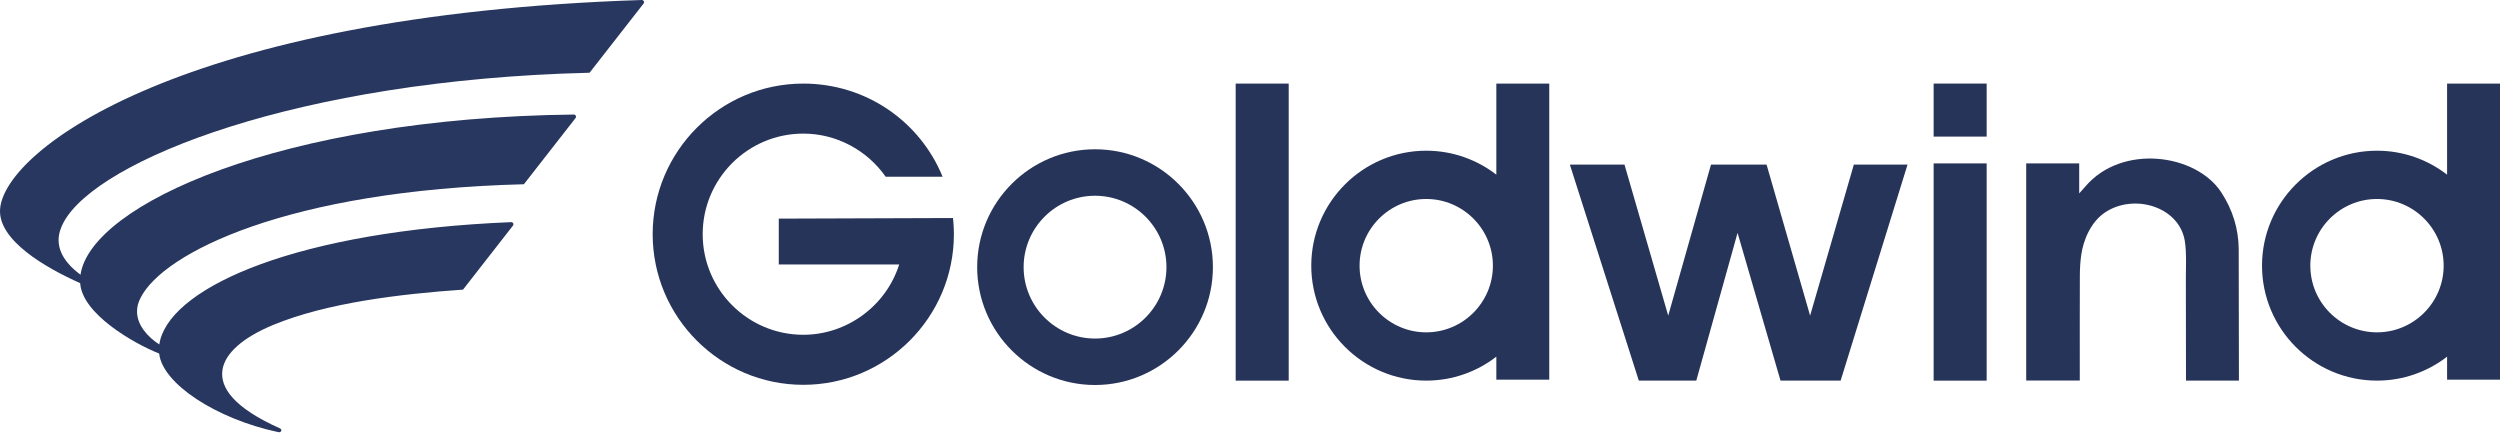
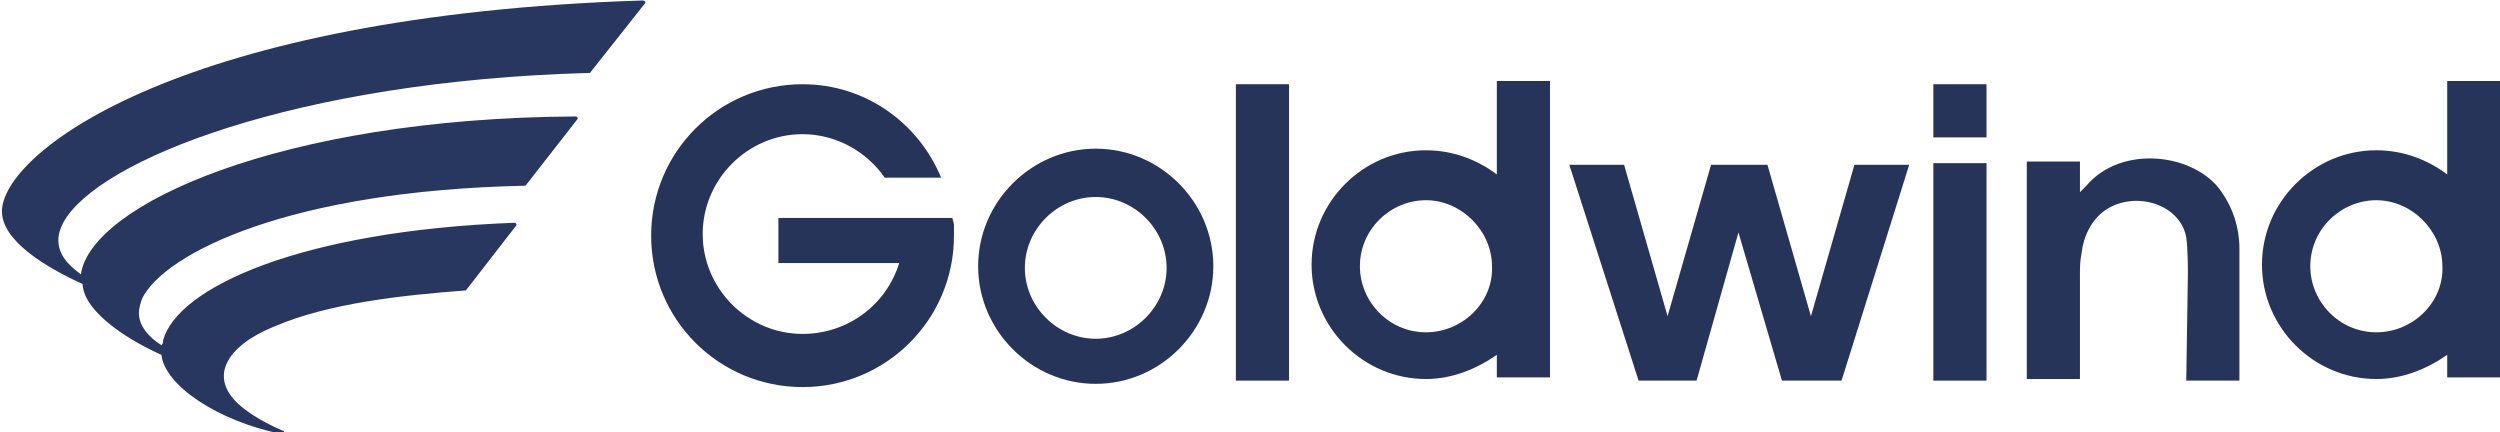
- <svg xmlns="http://www.w3.org/2000/svg" version="1.1" id="svg1" width="155.206" height="26.834" viewBox="0 0 155.206 26.834">
-   <defs id="defs1">
-     <clipPath clipPathUnits="userSpaceOnUse" id="clipPath869">
-       <path d="M 0,858.898 H 1207.558 V 0 H 0 Z" transform="translate(-323.4107,-438.251)" id="path869" />
-     </clipPath>
-     <clipPath clipPathUnits="userSpaceOnUse" id="clipPath871">
-       <path d="M 0,858.898 H 1207.558 V 0 H 0 Z" transform="translate(-386.0697,-435.5668)" id="path871" />
-     </clipPath>
-     <clipPath clipPathUnits="userSpaceOnUse" id="clipPath873">
-       <path d="M 0,858.898 H 1207.558 V 0 H 0 Z" transform="translate(-430.3385,-435.5668)" id="path873" />
-     </clipPath>
-     <clipPath clipPathUnits="userSpaceOnUse" id="clipPath875">
-       <path d="M 0,858.898 H 1207.558 V 0 H 0 Z" transform="translate(-421.4452,-433.3185)" id="path875" />
-     </clipPath>
-     <clipPath clipPathUnits="userSpaceOnUse" id="clipPath877">
-       <path d="M 0,858.898 H 1207.558 V 0 H 0 Z" transform="translate(2.5000001e-7,-3.5000001e-5)" id="path877" />
-     </clipPath>
-     <clipPath clipPathUnits="userSpaceOnUse" id="clipPath879">
-       <path d="M 0,858.898 H 1207.558 V 0 H 0 Z" transform="translate(2.5000001e-7,-3.5000001e-5)" id="path879" />
-     </clipPath>
-     <clipPath clipPathUnits="userSpaceOnUse" id="clipPath881">
-       <path d="M 0,858.898 H 1207.558 V 0 H 0 Z" transform="translate(-403.9438,-436.3447)" id="path881" />
-     </clipPath>
-     <clipPath clipPathUnits="userSpaceOnUse" id="clipPath883">
-       <path d="M 0,858.898 H 1207.558 V 0 H 0 Z" transform="translate(2.5000001e-7,-3.5000001e-5)" id="path883" />
-     </clipPath>
-     <clipPath clipPathUnits="userSpaceOnUse" id="clipPath885">
-       <path d="M 0,858.898 H 1207.558 V 0 H 0 Z" transform="translate(-364.034,-440.8892)" id="path885" />
-     </clipPath>
-     <clipPath clipPathUnits="userSpaceOnUse" id="clipPath887">
-       <path d="M 0,858.898 H 1207.558 V 0 H 0 Z" transform="translate(-370.6487,-435.2777)" id="path887" />
-     </clipPath>
-   </defs>
+ <svg xmlns="http://www.w3.org/2000/svg" xmlns:xlink="http://www.w3.org/1999/xlink" version="1.1" id="svg1" x="0px" y="0px" viewBox="0 0 155.2 26.8" style="enable-background:new 0 0 155.2 26.8;" xml:space="preserve">
+   <style type="text/css">
+ 	.st0{clip-path:url(#SVGID_00000120529365368764407710000017050651974090186625_);fill:#28375F;}
+ 	.st1{clip-path:url(#SVGID_00000101787994161465506170000008657396256789961630_);fill:#27345A;}
+ 	.st2{clip-path:url(#SVGID_00000083081375921007171480000000573412459797942963_);fill:#27345A;}
+ 	.st3{clip-path:url(#SVGID_00000163044964820724649900000016085618483327281337_);fill:#27345A;}
+ 	.st4{clip-path:url(#SVGID_00000045619862945313427600000005616139299758406554_);fill:#27345A;}
+ 	.st5{clip-path:url(#SVGID_00000160906686476888163050000007306730009429402250_);fill:#27345A;}
+ 	.st6{clip-path:url(#SVGID_00000046313888764541246800000018208955865750284733_);fill:#27345A;}
+ 	.st7{clip-path:url(#SVGID_00000165235840645711202510000000671733682778712478_);fill:#27345A;}
+ 	.st8{clip-path:url(#SVGID_00000063602863502884282520000018128606348044299664_);fill:#27345A;}
+ 	.st9{clip-path:url(#SVGID_00000117648303816634395470000010307870128795701645_);fill:#27345A;}
+ </style>
  <g id="layer-MC4" transform="translate(-414.877,-532.4707)">
-     <path id="path868" d="m 0,0 c -0.272,0.201 -1.021,0.779 -1.021,1.61 0,0.27 0.082,0.553 0.241,0.844 1.589,2.897 10.91,6.614 24.437,6.948 0.011,0 0.027,0.001 0.045,0.001 l 2.515,3.222 c 0.053,0.068 0.001,0.168 -0.085,0.165 C 4.768,12.092 -3.536,5.824 -3.745,3.06 c -0.11,-1.45 2.11,-2.732 3.729,-3.454 0.093,-1.428 2.468,-2.794 3.679,-3.279 0.145,-1.388 2.636,-3.04 5.551,-3.659 0.13,-0.028 0.195,0.122 0.075,0.175 -2.149,0.958 -2.816,1.904 -2.677,2.744 0.121,0.73 0.902,1.473 2.372,2.079 2.493,1.027 5.885,1.434 8.826,1.639 l 2.327,2.982 c 0.052,0.066 0.001,0.164 -0.083,0.16 C 10.12,2.037 4.392,-0.52 3.714,-3.025 3.694,-3.099 3.678,-3.173 3.667,-3.247 3.103,-2.882 2.641,-2.34 2.632,-1.733 c -0.004,0.235 0.049,0.426 0.166,0.658 1.048,2.084 6.836,5.008 17.846,5.286 l 2.405,3.081 C 23.102,7.359 23.052,7.458 22.967,7.457 9.319,7.3 0.478,3.26 0,0" style="fill:#28375f;fill-opacity:1;fill-rule:nonzero;stroke:none" transform="matrix(1.333333,0,0,-1.333333,419.8757,549.5241)" clip-path="url(#clipPath869)" />
-     <path id="path870" d="m 0,0 c -1.712,0 -3.104,1.393 -3.104,3.104 0,1.712 1.392,3.105 3.104,3.105 1.712,0 3.104,-1.393 3.104,-3.105 C 3.104,1.393 1.712,0 0,0 M 3.264,7.342 C 2.36,8.04 1.228,8.457 0,8.457 c -2.951,0 -5.353,-2.401 -5.353,-5.353 0,-2.951 2.402,-5.352 5.353,-5.352 1.228,0 2.36,0.416 3.264,1.115 V -2.205 H 5.728 V 11.583 H 3.264 Z" style="fill:#27345a;fill-opacity:1;fill-rule:nonzero;stroke:none" transform="matrix(1.333333,0,0,-1.333333,503.421,553.103)" clip-path="url(#clipPath871)" />
-     <path id="path872" d="m 0,0 c -1.712,0 -3.104,1.393 -3.104,3.104 0,1.712 1.392,3.105 3.104,3.105 1.712,0 3.104,-1.393 3.104,-3.105 C 3.104,1.393 1.712,0 0,0 M 3.264,7.342 C 2.36,8.04 1.228,8.457 0,8.457 c -2.951,0 -5.353,-2.401 -5.353,-5.353 0,-2.951 2.402,-5.352 5.353,-5.352 1.228,0 2.36,0.416 3.264,1.115 V -2.205 H 5.728 V 11.583 H 3.264 Z" style="fill:#27345a;fill-opacity:1;fill-rule:nonzero;stroke:none" transform="matrix(1.333333,0,0,-1.333333,562.4461,553.103)" clip-path="url(#clipPath873)" />
-     <path id="path874" d="M 0,0 H 2.465 L 2.455,6.116 C 2.447,7.073 2.172,7.958 1.643,8.767 0.466,10.567 -2.992,11.041 -4.693,9.03 -4.768,8.941 -4.847,8.857 -4.972,8.717 v 1.398 H -7.44 V 0.003 h 2.495 c 0,0.114 -10e-4,0.21 0,0.306 0,1.522 -0.003,3.044 0.003,4.567 0.001,0.317 0.018,0.637 0.061,0.952 0.1,0.739 0.464,1.569 1.107,2 1.347,0.903 3.444,0.28 3.717,-1.31 0.093,-0.545 0.049,-1.395 0.051,-1.729 z" style="fill:#27345a;fill-opacity:1;fill-rule:nonzero;stroke:none" transform="matrix(1.333333,0,0,-1.333333,550.5883,556.1007)" clip-path="url(#clipPath875)" />
-     <path id="path876" d="m 377.197,433.318 h 2.469 v 13.831 h -2.469 z" style="fill:#27345a;fill-opacity:1;fill-rule:nonzero;stroke:none" transform="matrix(1.333333,0,0,-1.333333,-11.33859,1133.859)" clip-path="url(#clipPath877)" />
-     <path id="path878" d="m 409.695,433.318 h 2.469 v 10.115 h -2.469 z" style="fill:#27345a;fill-opacity:1;fill-rule:nonzero;stroke:none" transform="matrix(1.333333,0,0,-1.333333,-11.33859,1133.859)" clip-path="url(#clipPath879)" />
-     <path id="path880" d="M 0,0 -2.027,7.032 H -4.615 L -6.607,0 -8.643,7.032 h -2.544 L -7.976,-3.026 H -5.3 l 1.922,6.88 2,-6.88 H 1.421 L 4.536,7.032 h -2.5 z" style="fill:#27345a;fill-opacity:1;fill-rule:nonzero;stroke:none" transform="matrix(1.333333,0,0,-1.333333,527.2532,552.0658)" clip-path="url(#clipPath881)" />
-     <path id="path882" d="m 409.695,444.681 h 2.469 v 2.469 h -2.469 z" style="fill:#27345a;fill-opacity:1;fill-rule:nonzero;stroke:none" transform="matrix(1.333333,0,0,-1.333333,-11.33859,1133.859)" clip-path="url(#clipPath883)" />
-     <path id="path884" d="m 0,0 -8.111,-0.028 v -2.133 h 5.607 c -0.611,-1.933 -2.434,-3.275 -4.466,-3.275 -2.583,0 -4.684,2.101 -4.684,4.683 0,2.583 2.101,4.684 4.684,4.684 1.567,0 2.983,-0.79 3.837,-2.009 h 2.65 c -1.05,2.573 -3.561,4.338 -6.487,4.338 -3.867,0 -7.013,-3.146 -7.013,-7.013 0,-3.867 3.146,-7.013 7.013,-7.013 3.867,0 7.013,3.146 7.013,7.013 0,0.158 -0.007,0.324 -0.021,0.522 z" style="fill:#27345a;fill-opacity:1;fill-rule:nonzero;stroke:none" transform="matrix(1.333333,0,0,-1.333333,474.0401,546.0065)" clip-path="url(#clipPath885)" />
-     <path id="path886" d="m 0,0 c -1.833,0 -3.325,1.491 -3.325,3.325 0,1.833 1.492,3.324 3.325,3.324 1.833,0 3.325,-1.491 3.325,-3.324 C 3.325,1.491 1.833,0 0,0 m 0,8.813 c -3.026,0 -5.488,-2.462 -5.488,-5.488 0,-3.026 2.462,-5.488 5.488,-5.488 3.026,0 5.488,2.462 5.488,5.488 0,3.026 -2.462,5.488 -5.488,5.488" style="fill:#27345a;fill-opacity:1;fill-rule:nonzero;stroke:none" transform="matrix(1.333333,0,0,-1.333333,482.8597,553.4885)" clip-path="url(#clipPath887)" />
+     <g>
+       <defs>
+         <rect id="SVGID_1_" x="-11.3" y="-11.3" width="1610.1" height="1145.2" />
+       </defs>
+       <clipPath id="SVGID_00000127003280511722437570000001486443222619189171_">
+         <use xlink:href="#SVGID_1_" style="overflow:visible;" />
+       </clipPath>
+       <path id="path868" style="clip-path:url(#SVGID_00000127003280511722437570000001486443222619189171_);fill:#28375F;" d="    M419.9,549.5c-0.4-0.3-1.4-1-1.4-2.1c0-0.4,0.1-0.7,0.3-1.1c2.1-3.9,14.5-8.8,32.6-9.3c0,0,0,0,0.1,0l3.4-4.3    c0.1-0.1,0-0.2-0.1-0.2c-28.5,0.9-39.6,9.3-39.8,13c-0.1,1.9,2.8,3.6,5,4.6c0.1,1.9,3.3,3.7,4.9,4.4c0.2,1.9,3.5,4.1,7.4,4.9    c0.2,0,0.3-0.2,0.1-0.2c-2.9-1.3-3.8-2.5-3.6-3.7c0.2-1,1.2-2,3.2-2.8c3.3-1.4,7.8-1.9,11.8-2.2l3.1-4c0.1-0.1,0-0.2-0.1-0.2    c-13.2,0.5-20.9,4-21.8,7.3c0,0.1,0,0.2-0.1,0.3c-0.8-0.5-1.4-1.2-1.4-2c0-0.3,0.1-0.6,0.2-0.9c1.4-2.8,9.1-6.7,23.8-7l3.2-4.1    c0.1-0.1,0-0.2-0.1-0.2C432.3,539.8,420.5,545.2,419.9,549.5" />
+     </g>
+     <g>
+       <defs>
+         <rect id="SVGID_00000117663574707694664510000016671007492068697534_" x="-11.3" y="-11.3" width="1610.1" height="1145.2" />
+       </defs>
+       <clipPath id="SVGID_00000149363209156885796860000000090601104327487932_">
+         <use xlink:href="#SVGID_00000117663574707694664510000016671007492068697534_" style="overflow:visible;" />
+       </clipPath>
+       <path id="path870" style="clip-path:url(#SVGID_00000149363209156885796860000000090601104327487932_);fill:#27345A;" d="    M503.4,553.1c-2.3,0-4.1-1.9-4.1-4.1c0-2.3,1.9-4.1,4.1-4.1s4.1,1.9,4.1,4.1C507.6,551.2,505.7,553.1,503.4,553.1 M507.8,543.3    c-1.2-0.9-2.7-1.5-4.4-1.5c-3.9,0-7.1,3.2-7.1,7.1c0,3.9,3.2,7.1,7.1,7.1c1.6,0,3.1-0.6,4.4-1.5v1.4h3.3v-18.4h-3.3V543.3z" />
+     </g>
+     <g>
+       <defs>
+         <rect id="SVGID_00000080188027459772035170000016619471428979195321_" x="-11.3" y="-11.3" width="1610.1" height="1145.2" />
+       </defs>
+       <clipPath id="SVGID_00000151537075459903131340000004421706359086708136_">
+         <use xlink:href="#SVGID_00000080188027459772035170000016619471428979195321_" style="overflow:visible;" />
+       </clipPath>
+       <path id="path872" style="clip-path:url(#SVGID_00000151537075459903131340000004421706359086708136_);fill:#27345A;" d="    M562.4,553.1c-2.3,0-4.1-1.9-4.1-4.1c0-2.3,1.9-4.1,4.1-4.1s4.1,1.9,4.1,4.1C566.6,551.2,564.7,553.1,562.4,553.1 M566.8,543.3    c-1.2-0.9-2.7-1.5-4.4-1.5c-3.9,0-7.1,3.2-7.1,7.1c0,3.9,3.2,7.1,7.1,7.1c1.6,0,3.1-0.6,4.4-1.5v1.4h3.3v-18.4h-3.3V543.3z" />
+     </g>
+     <g>
+       <defs>
+         <rect id="SVGID_00000052787553670374229660000007679678189577271467_" x="-11.3" y="-11.3" width="1610.1" height="1145.2" />
+       </defs>
+       <clipPath id="SVGID_00000003808668097406599030000013959838731332068492_">
+         <use xlink:href="#SVGID_00000052787553670374229660000007679678189577271467_" style="overflow:visible;" />
+       </clipPath>
+       <path id="path874" style="clip-path:url(#SVGID_00000003808668097406599030000013959838731332068492_);fill:#27345A;" d="    M550.6,556.1h3.3l0-8.2c0-1.3-0.4-2.5-1.1-3.5c-1.6-2.4-6.2-3-8.4-0.4c-0.1,0.1-0.2,0.2-0.4,0.4v-1.9h-3.3v13.5h3.3    c0-0.2,0-0.3,0-0.4c0-2,0-4.1,0-6.1c0-0.4,0-0.8,0.1-1.3c0.1-1,0.6-2.1,1.5-2.7c1.8-1.2,4.6-0.4,5,1.7c0.1,0.7,0.1,1.9,0.1,2.3    L550.6,556.1z" />
+     </g>
+     <g>
+       <defs>
+         <rect id="SVGID_00000163068983680834626200000004076781380315061950_" x="-11.3" y="-11.3" width="1610.1" height="1145.2" />
+       </defs>
+       <clipPath id="SVGID_00000177463827509185234220000011833529512661702821_">
+         <use xlink:href="#SVGID_00000163068983680834626200000004076781380315061950_" style="overflow:visible;" />
+       </clipPath>
+       <path id="path876" style="clip-path:url(#SVGID_00000177463827509185234220000011833529512661702821_);fill:#27345A;" d="    M491.6,556.1h3.3v-18.4h-3.3V556.1z" />
+     </g>
+     <g>
+       <defs>
+         <rect id="SVGID_00000171692416206533317990000007586832649978223785_" x="-11.3" y="-11.3" width="1610.1" height="1145.2" />
+       </defs>
+       <clipPath id="SVGID_00000102522591964274957090000012625738428820086153_">
+         <use xlink:href="#SVGID_00000171692416206533317990000007586832649978223785_" style="overflow:visible;" />
+       </clipPath>
+       <path id="path878" style="clip-path:url(#SVGID_00000102522591964274957090000012625738428820086153_);fill:#27345A;" d="    M534.9,556.1h3.3v-13.5h-3.3V556.1z" />
+     </g>
+     <g>
+       <defs>
+         <rect id="SVGID_00000109015461852613259680000014703102164262637697_" x="-11.3" y="-11.3" width="1610.1" height="1145.2" />
+       </defs>
+       <clipPath id="SVGID_00000021806184934500788120000015313613888167293618_">
+         <use xlink:href="#SVGID_00000109015461852613259680000014703102164262637697_" style="overflow:visible;" />
+       </clipPath>
+       <path id="path880" style="clip-path:url(#SVGID_00000021806184934500788120000015313613888167293618_);fill:#27345A;" d="    M527.3,552.1l-2.7-9.4h-3.5l-2.7,9.4l-2.7-9.4h-3.4l4.3,13.4h3.6l2.6-9.2l2.7,9.2h3.7l4.2-13.4H530L527.3,552.1z" />
+     </g>
+     <g>
+       <defs>
+         <rect id="SVGID_00000100378644024930643720000000255879974558715831_" x="-11.3" y="-11.3" width="1610.1" height="1145.2" />
+       </defs>
+       <clipPath id="SVGID_00000026162718815328825110000003650689554882952377_">
+         <use xlink:href="#SVGID_00000100378644024930643720000000255879974558715831_" style="overflow:visible;" />
+       </clipPath>
+       <path id="path882" style="clip-path:url(#SVGID_00000026162718815328825110000003650689554882952377_);fill:#27345A;" d="    M534.9,541h3.3v-3.3h-3.3V541z" />
+     </g>
+     <g>
+       <defs>
+         <rect id="SVGID_00000078028071973042100900000007750076278895072439_" x="-11.3" y="-11.3" width="1610.1" height="1145.2" />
+       </defs>
+       <clipPath id="SVGID_00000111162855157620769870000008011078188307211950_">
+         <use xlink:href="#SVGID_00000078028071973042100900000007750076278895072439_" style="overflow:visible;" />
+       </clipPath>
+       <path id="path884" style="clip-path:url(#SVGID_00000111162855157620769870000008011078188307211950_);fill:#27345A;" d="M474,546    l-10.8,0v2.8h7.5c-0.8,2.6-3.2,4.4-6,4.4c-3.4,0-6.2-2.8-6.2-6.2c0-3.4,2.8-6.2,6.2-6.2c2.1,0,4,1.1,5.1,2.7h3.5    c-1.4-3.4-4.7-5.8-8.6-5.8c-5.2,0-9.4,4.2-9.4,9.4c0,5.2,4.2,9.4,9.4,9.4s9.4-4.2,9.4-9.4c0-0.2,0-0.4,0-0.7L474,546z" />
+     </g>
+     <g>
+       <defs>
+         <rect id="SVGID_00000162333549668624101130000005369833005316073912_" x="-11.3" y="-11.3" width="1610.1" height="1145.2" />
+       </defs>
+       <clipPath id="SVGID_00000154396211125709952310000016571289468050426512_">
+         <use xlink:href="#SVGID_00000162333549668624101130000005369833005316073912_" style="overflow:visible;" />
+       </clipPath>
+       <path id="path886" style="clip-path:url(#SVGID_00000154396211125709952310000016571289468050426512_);fill:#27345A;" d="    M482.9,553.5c-2.4,0-4.4-2-4.4-4.4c0-2.4,2-4.4,4.4-4.4s4.4,2,4.4,4.4C487.3,551.5,485.3,553.5,482.9,553.5 M482.9,541.7    c-4,0-7.3,3.3-7.3,7.3s3.3,7.3,7.3,7.3s7.3-3.3,7.3-7.3S486.9,541.7,482.9,541.7" />
+     </g>
  </g>
</svg>
